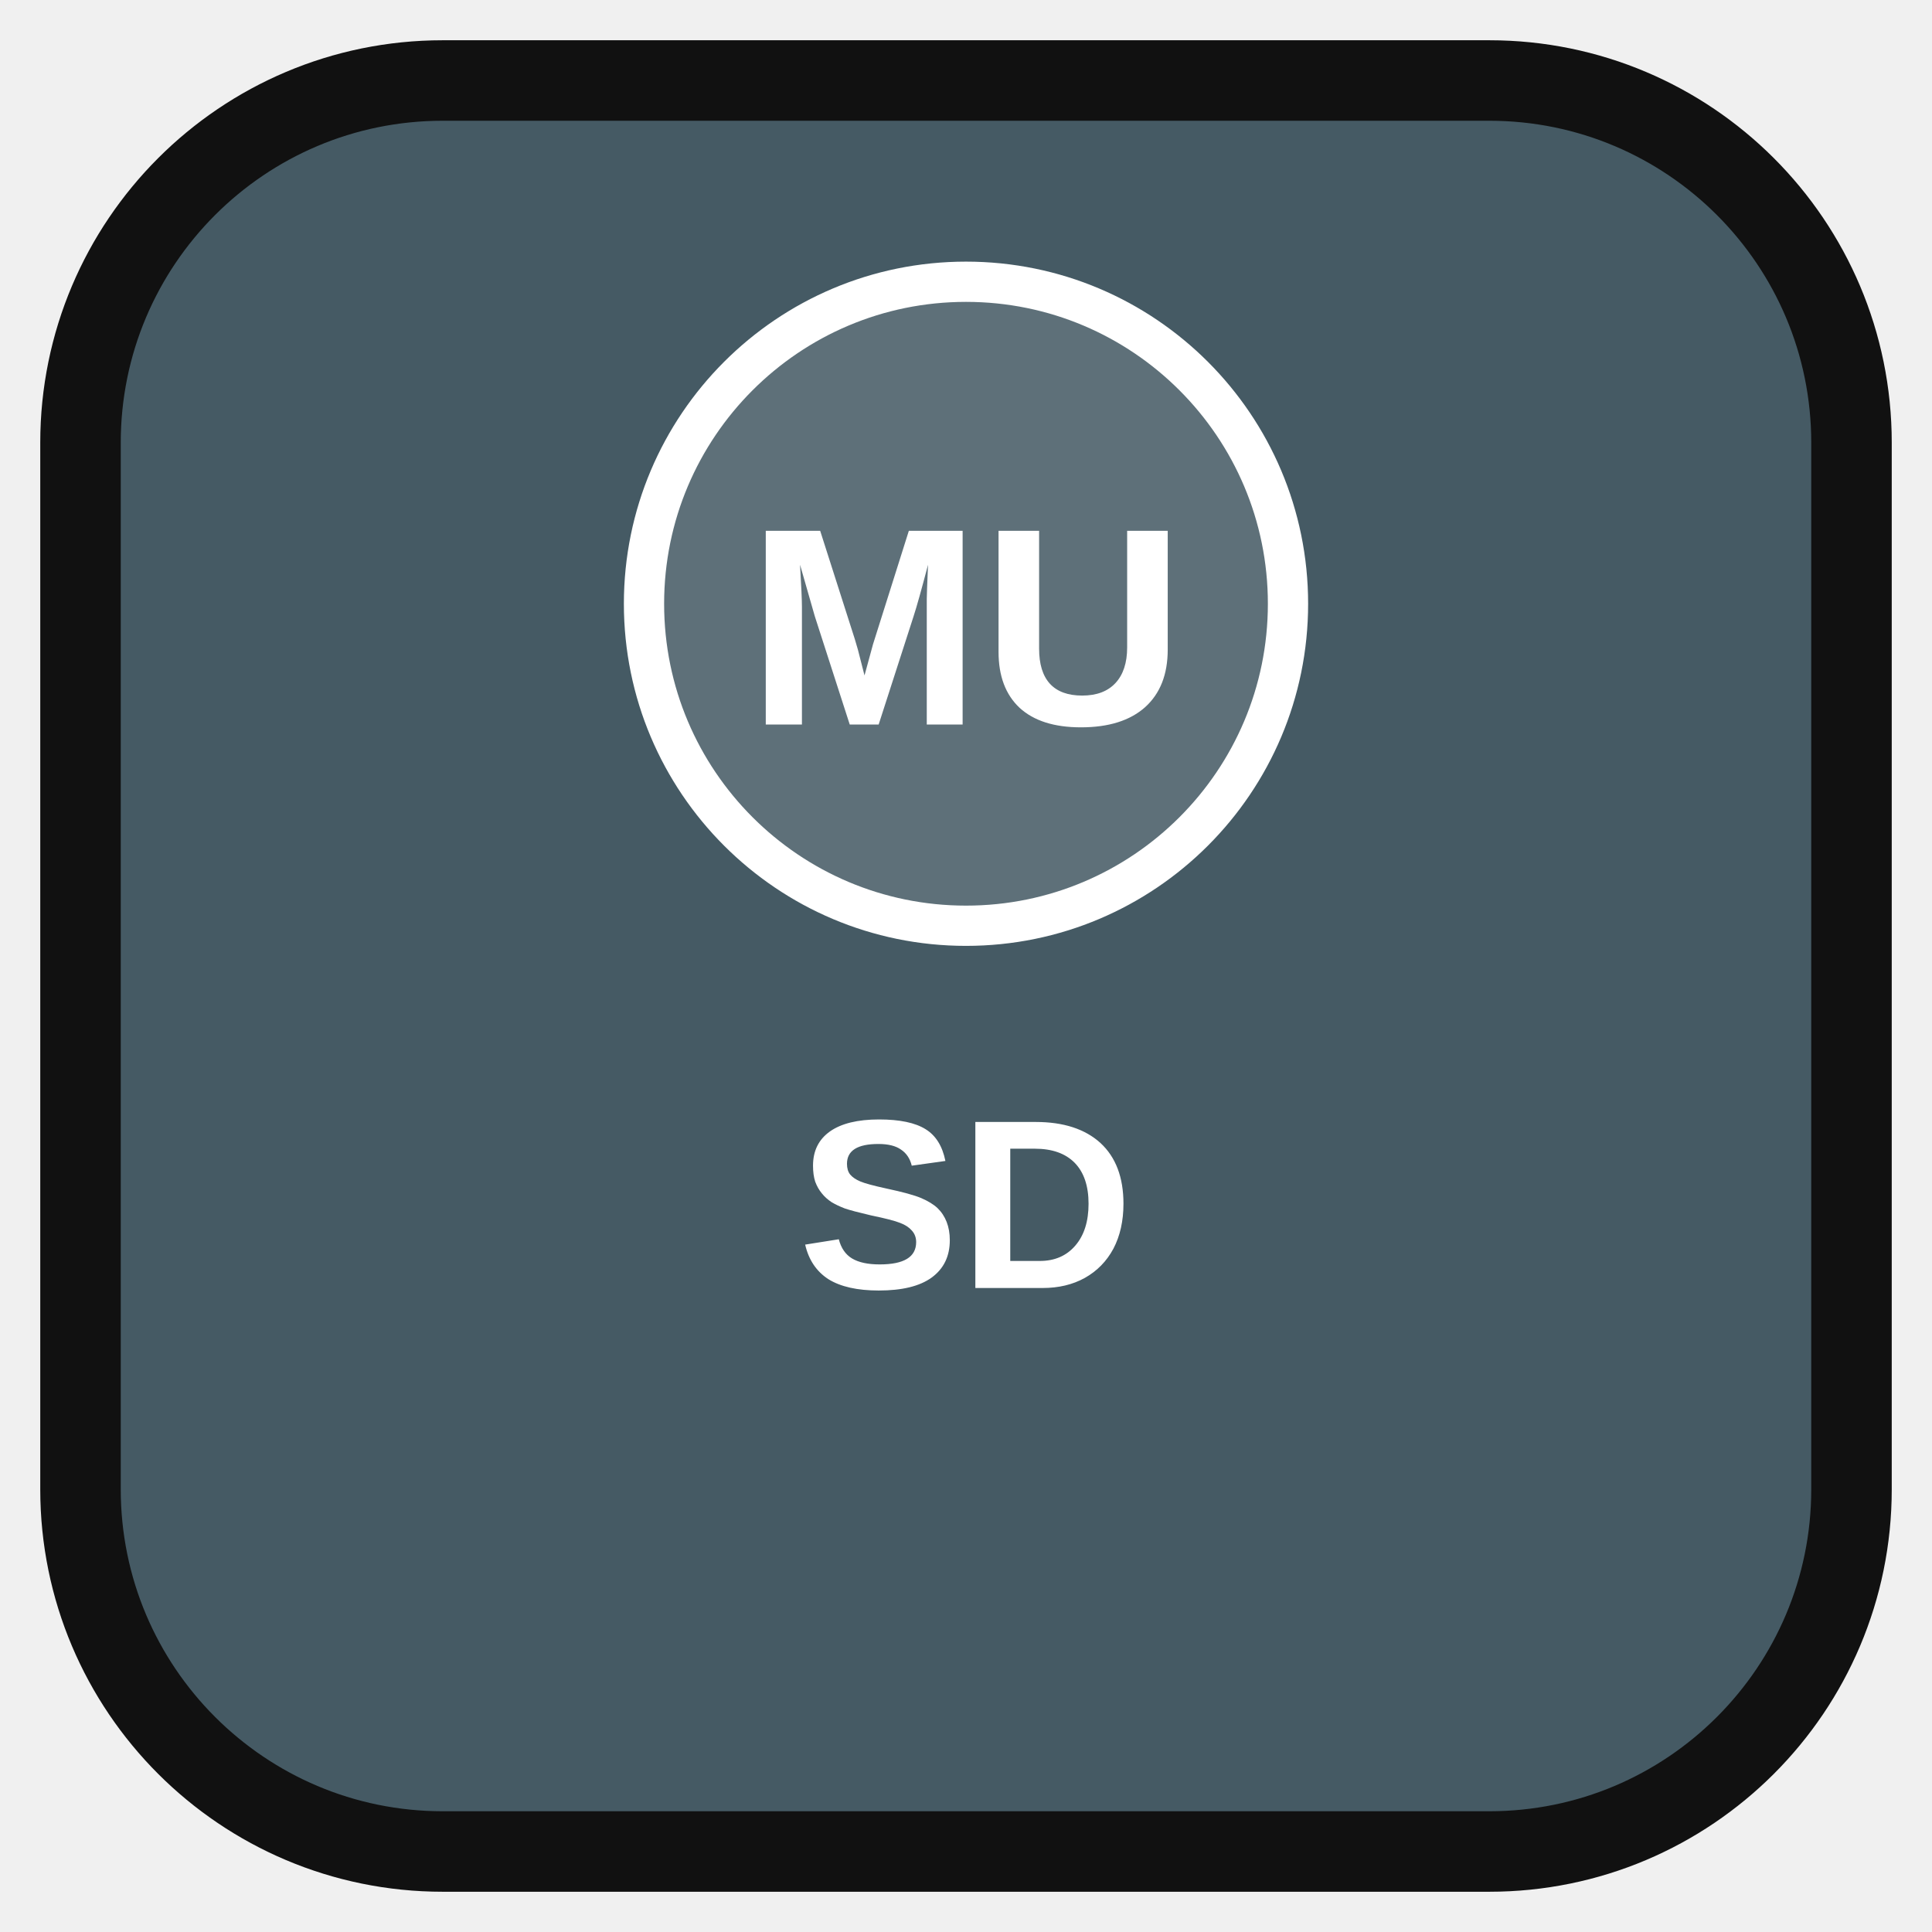
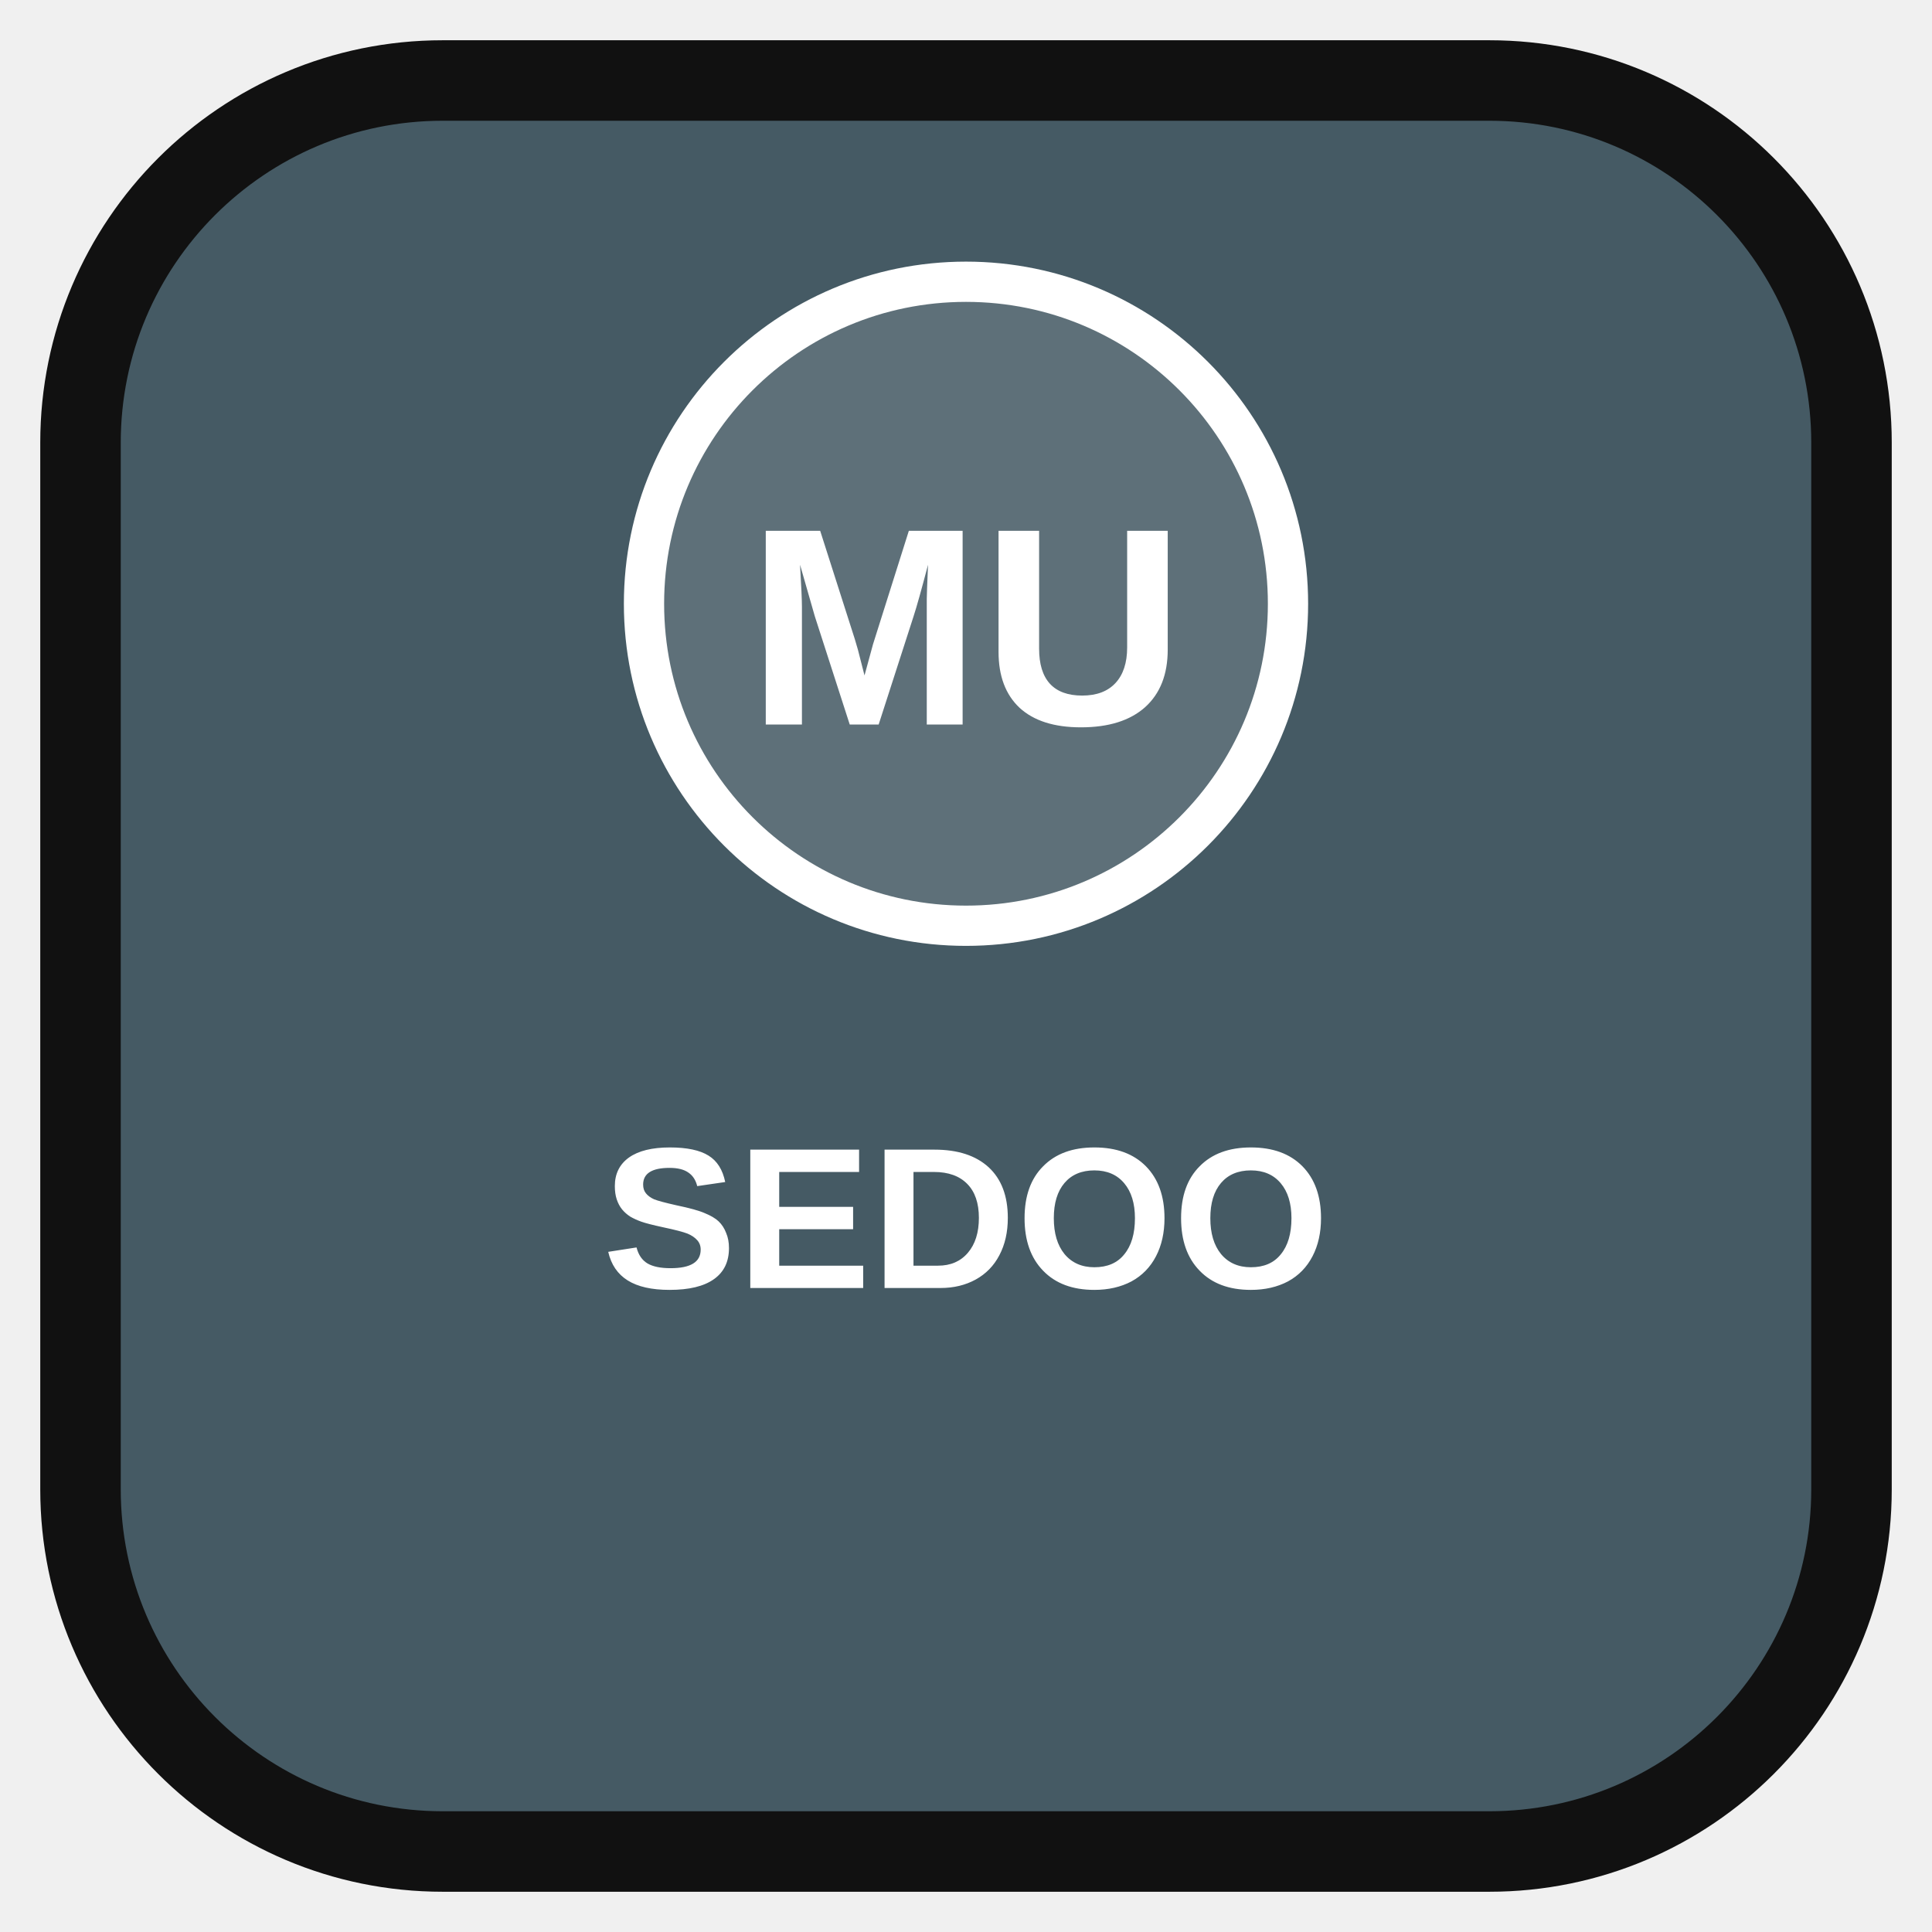
<svg xmlns="http://www.w3.org/2000/svg" width="96" height="96" viewBox="0 0 96 96">
  <rect x="4" y="4" width="88" height="88" rx="18" fill="#455a64" stroke="#111" stroke-width="4" />
  <circle cx="48" cy="30" r="16" fill="#ffffff22" stroke="#fff" stroke-width="2" />
  <text x="48" y="36" text-anchor="middle" font-family="Arial, sans-serif" font-size="14" font-weight="700" fill="#fff">MU</text>
-   <text x="48" y="64" text-anchor="middle" font-family="Arial, sans-serif" font-size="12" font-weight="700" fill="#fff">SD</text>
+   <text x="48" y="64" text-anchor="middle" font-family="Arial, sans-serif" font-size="10" font-weight="700" fill="#fff">SEDOO</text>
</svg>
